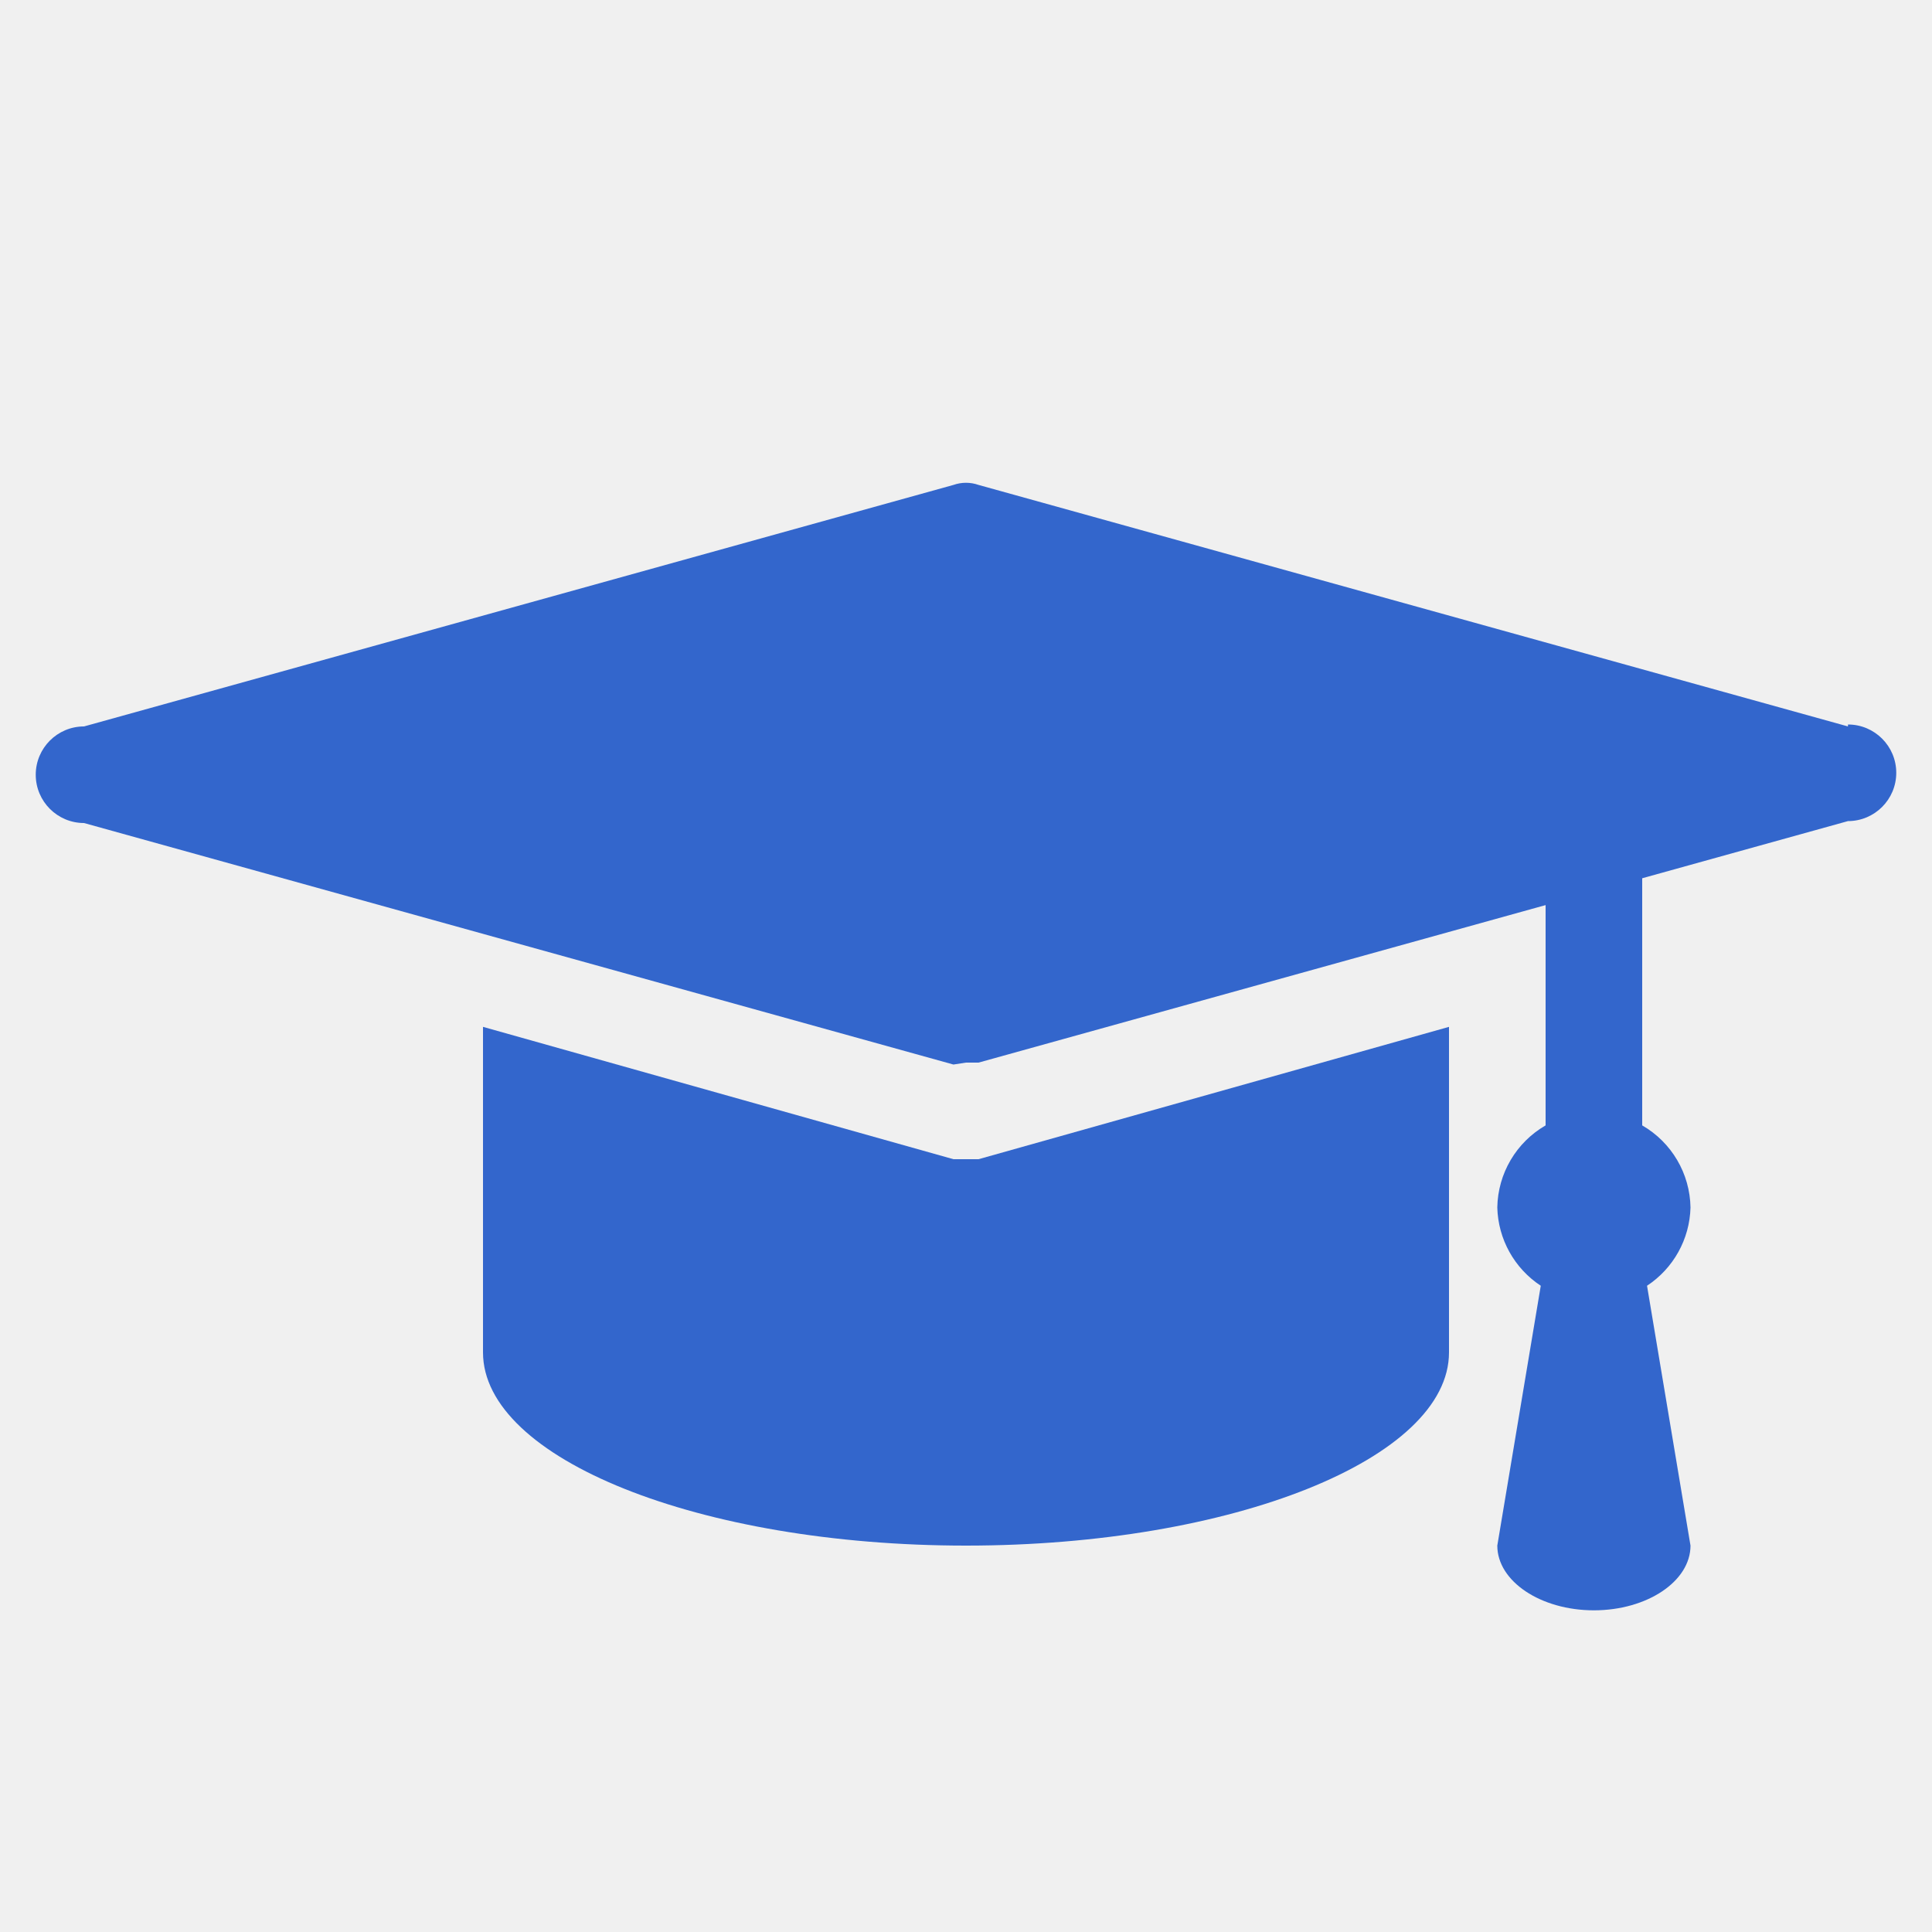
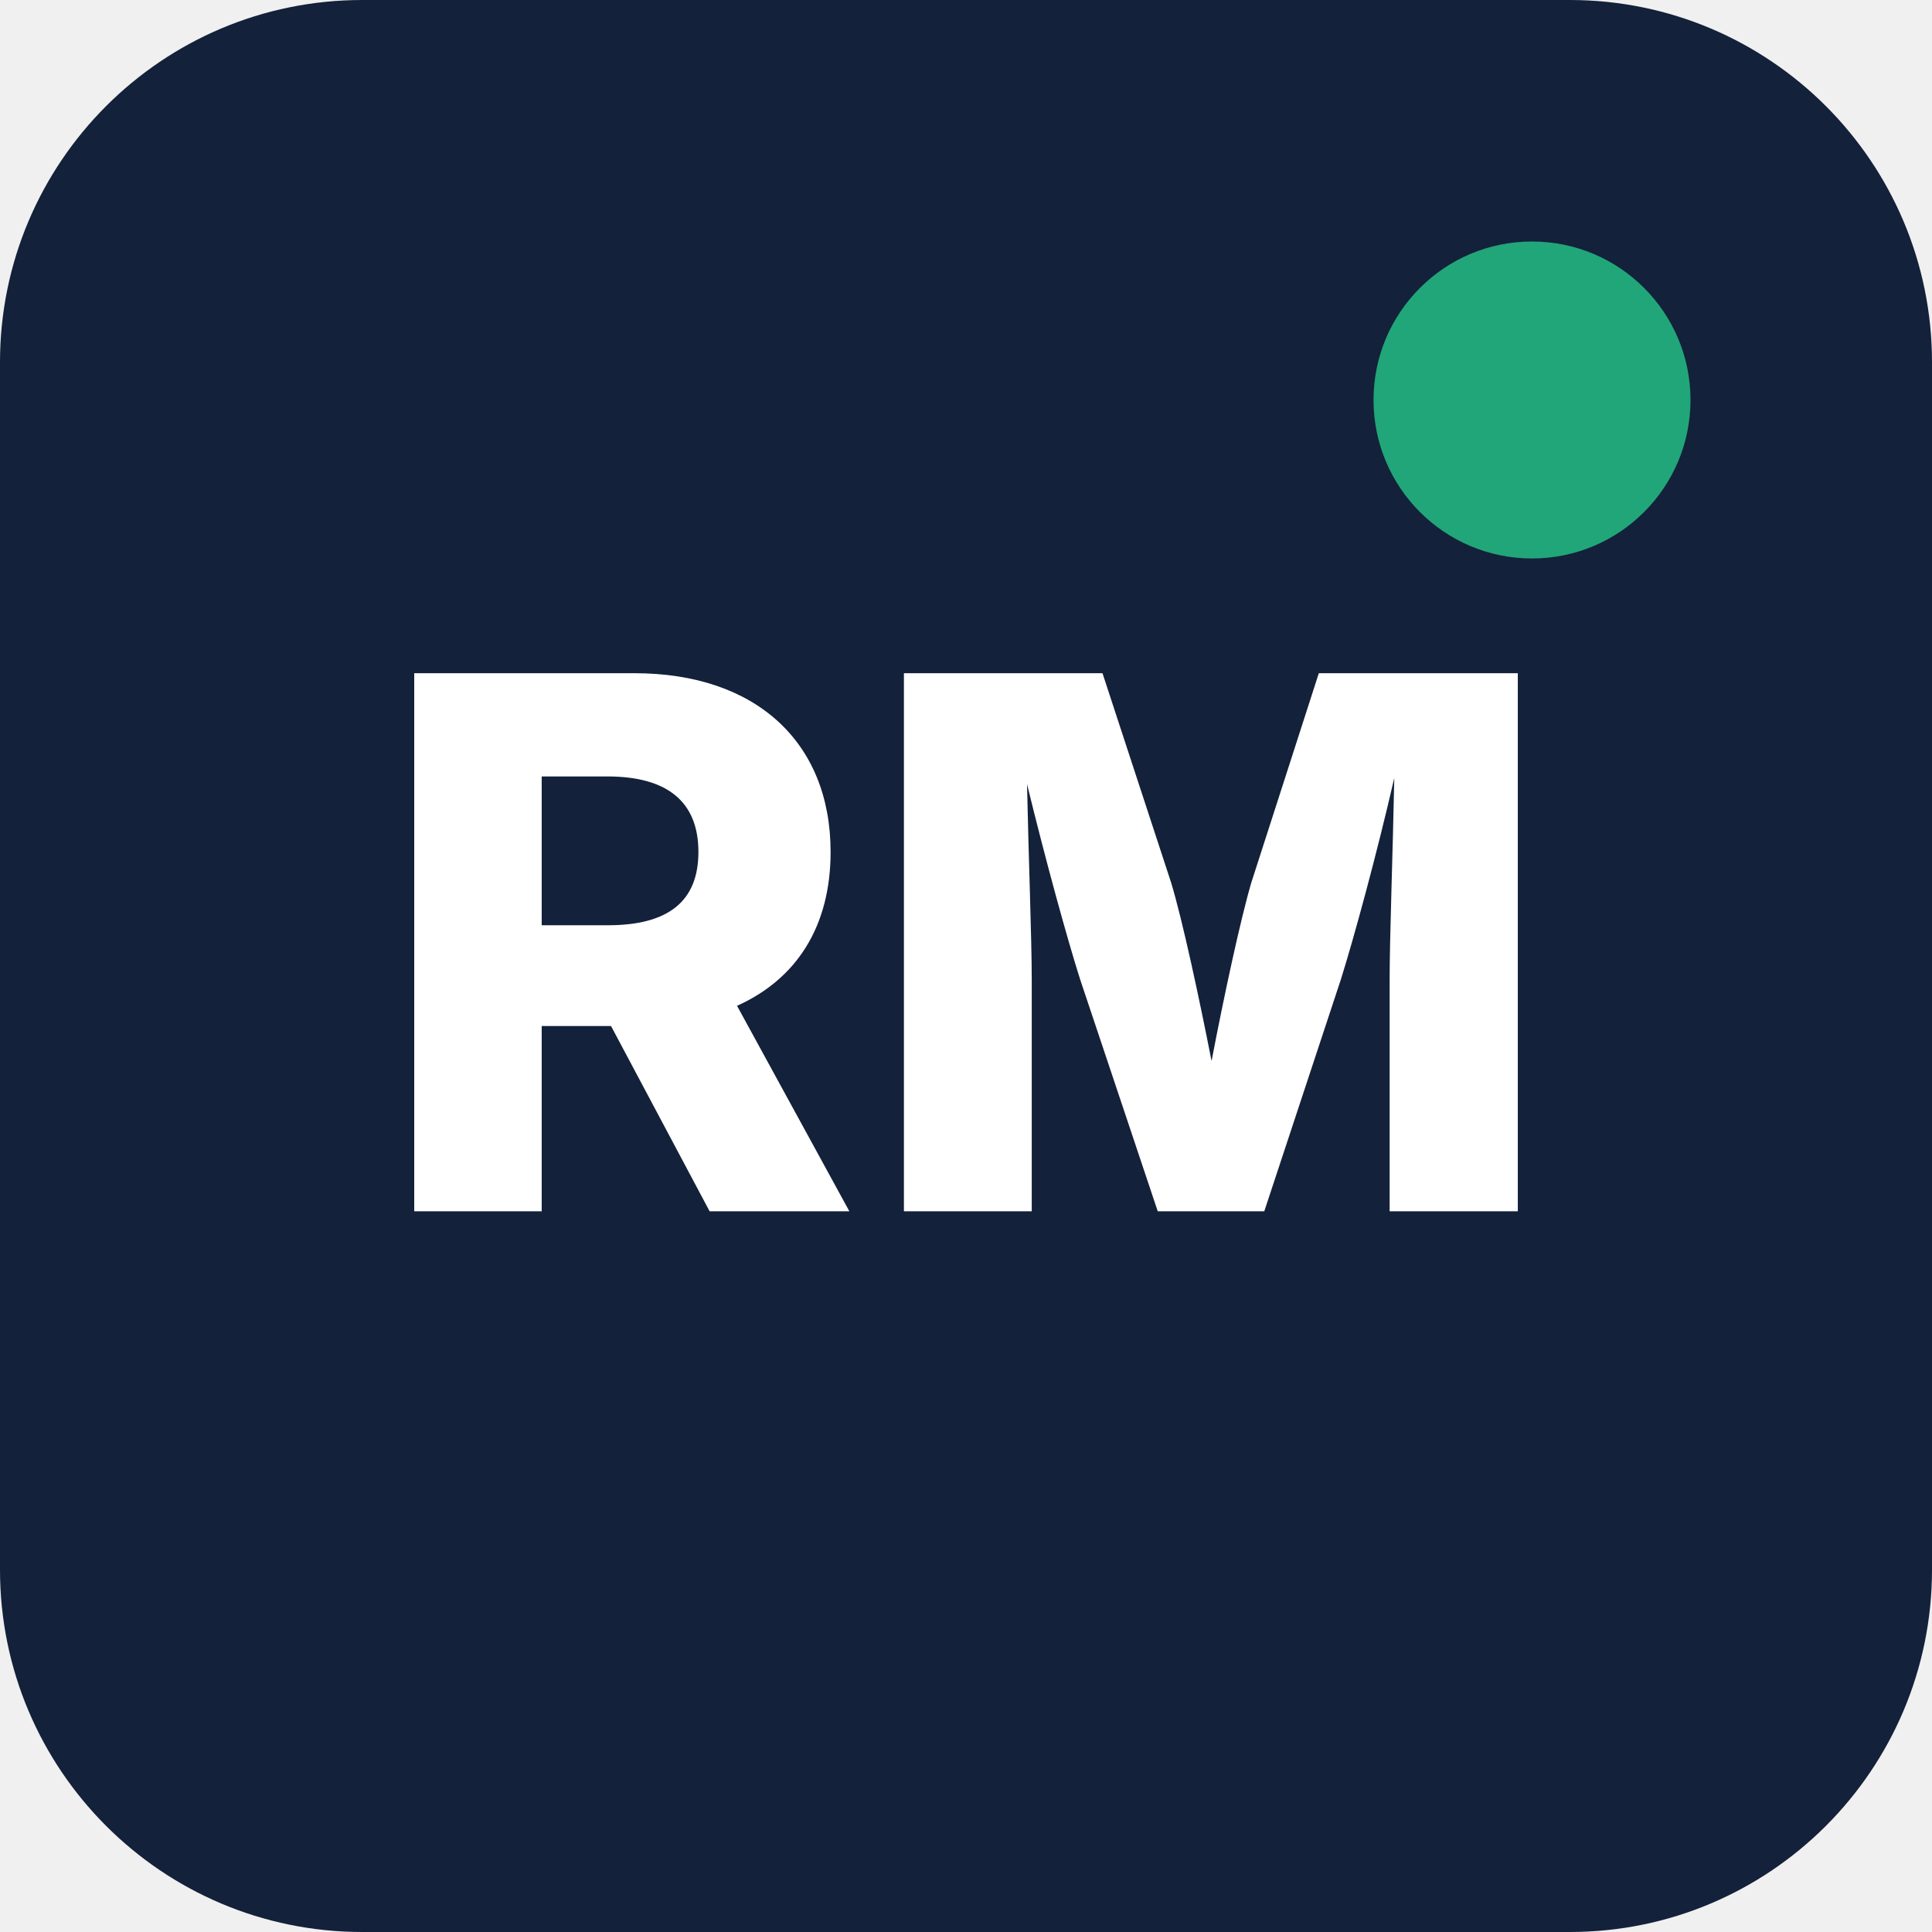
- <svg xmlns="http://www.w3.org/2000/svg" viewBox="2 2 20 20">
-   <path d="M12.13,14,12,14l-.13,0L7,12.63V16c0,1.1,2.24,2,5,2s5-.9,5-2V12.63Z" fill="#36c" />
-   <path d="M21.13,9.52l-9-2.5a.39.39,0,0,0-.26,0l-9,2.5a.5.5,0,0,0,0,1l9,2.5L12,13l.13,0,9-2.5a.5.5,0,0,0,0-1Z" fill="#36c" />
-   <path d="M19.5,14.5a1,1,0,0,0-.5-.85V10H18v3.65a1,1,0,0,0-.5.85,1,1,0,0,0,.45.81L17.5,18c0,.37.45.67,1,.67s1-.3,1-.67l-.45-2.69A1,1,0,0,0,19.5,14.5Z" fill="#36c" />
+ <svg xmlns="http://www.w3.org/2000/svg" viewBox="0 0 512 512" role="img" aria-labelledby="title">
+   <rect width="512" height="512" rx="96" fill="#13213a" />
+   <circle cx="406" cy="106" r="42" fill="#21a67a" />
+   <text x="256" y="321" fill="#ffffff" font-family="Inter, Avenir Next, Helvetica, Arial, sans-serif" font-size="196" font-weight="800" letter-spacing="0" text-anchor="middle">RM</text>
</svg>
